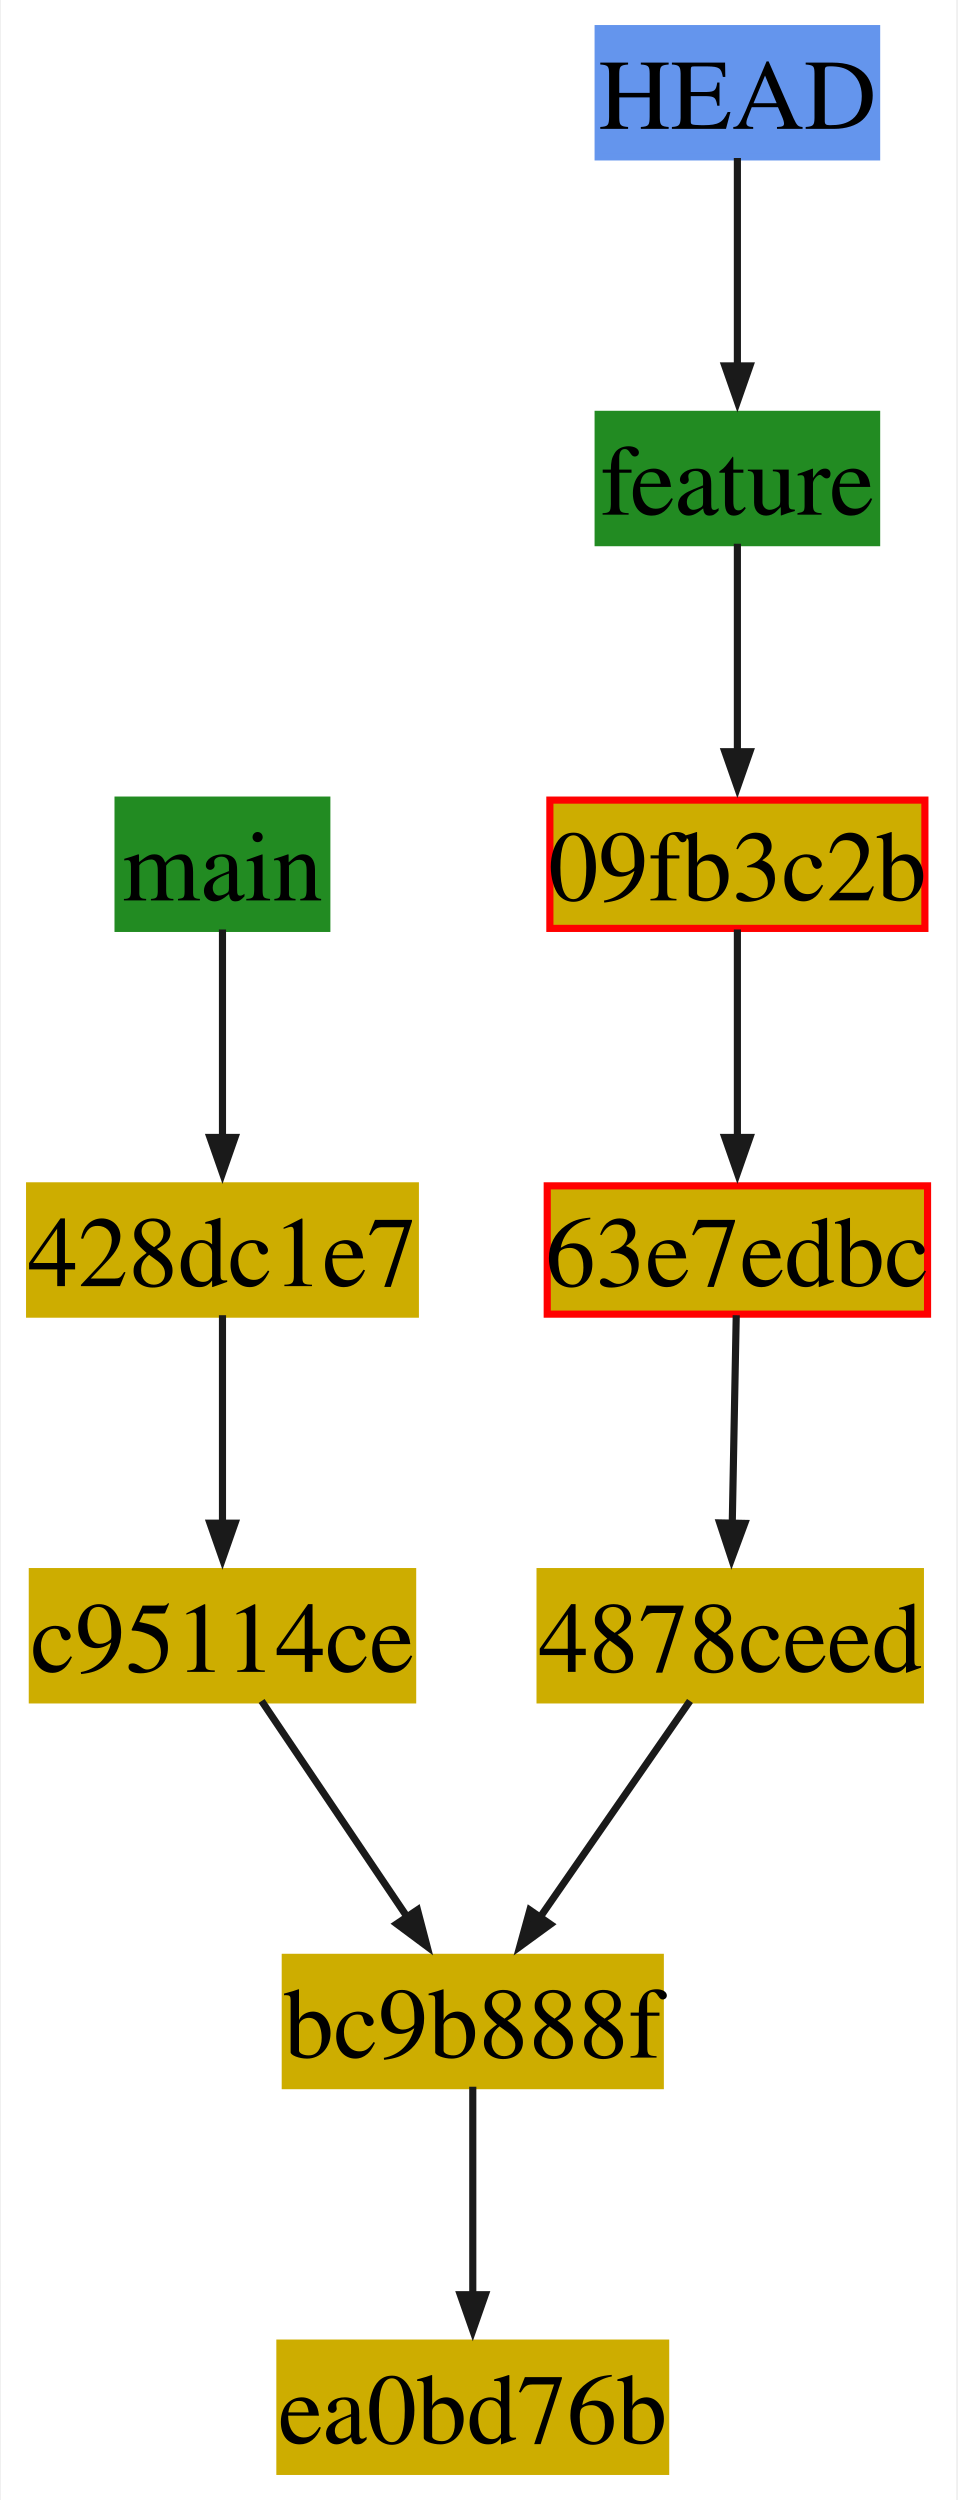
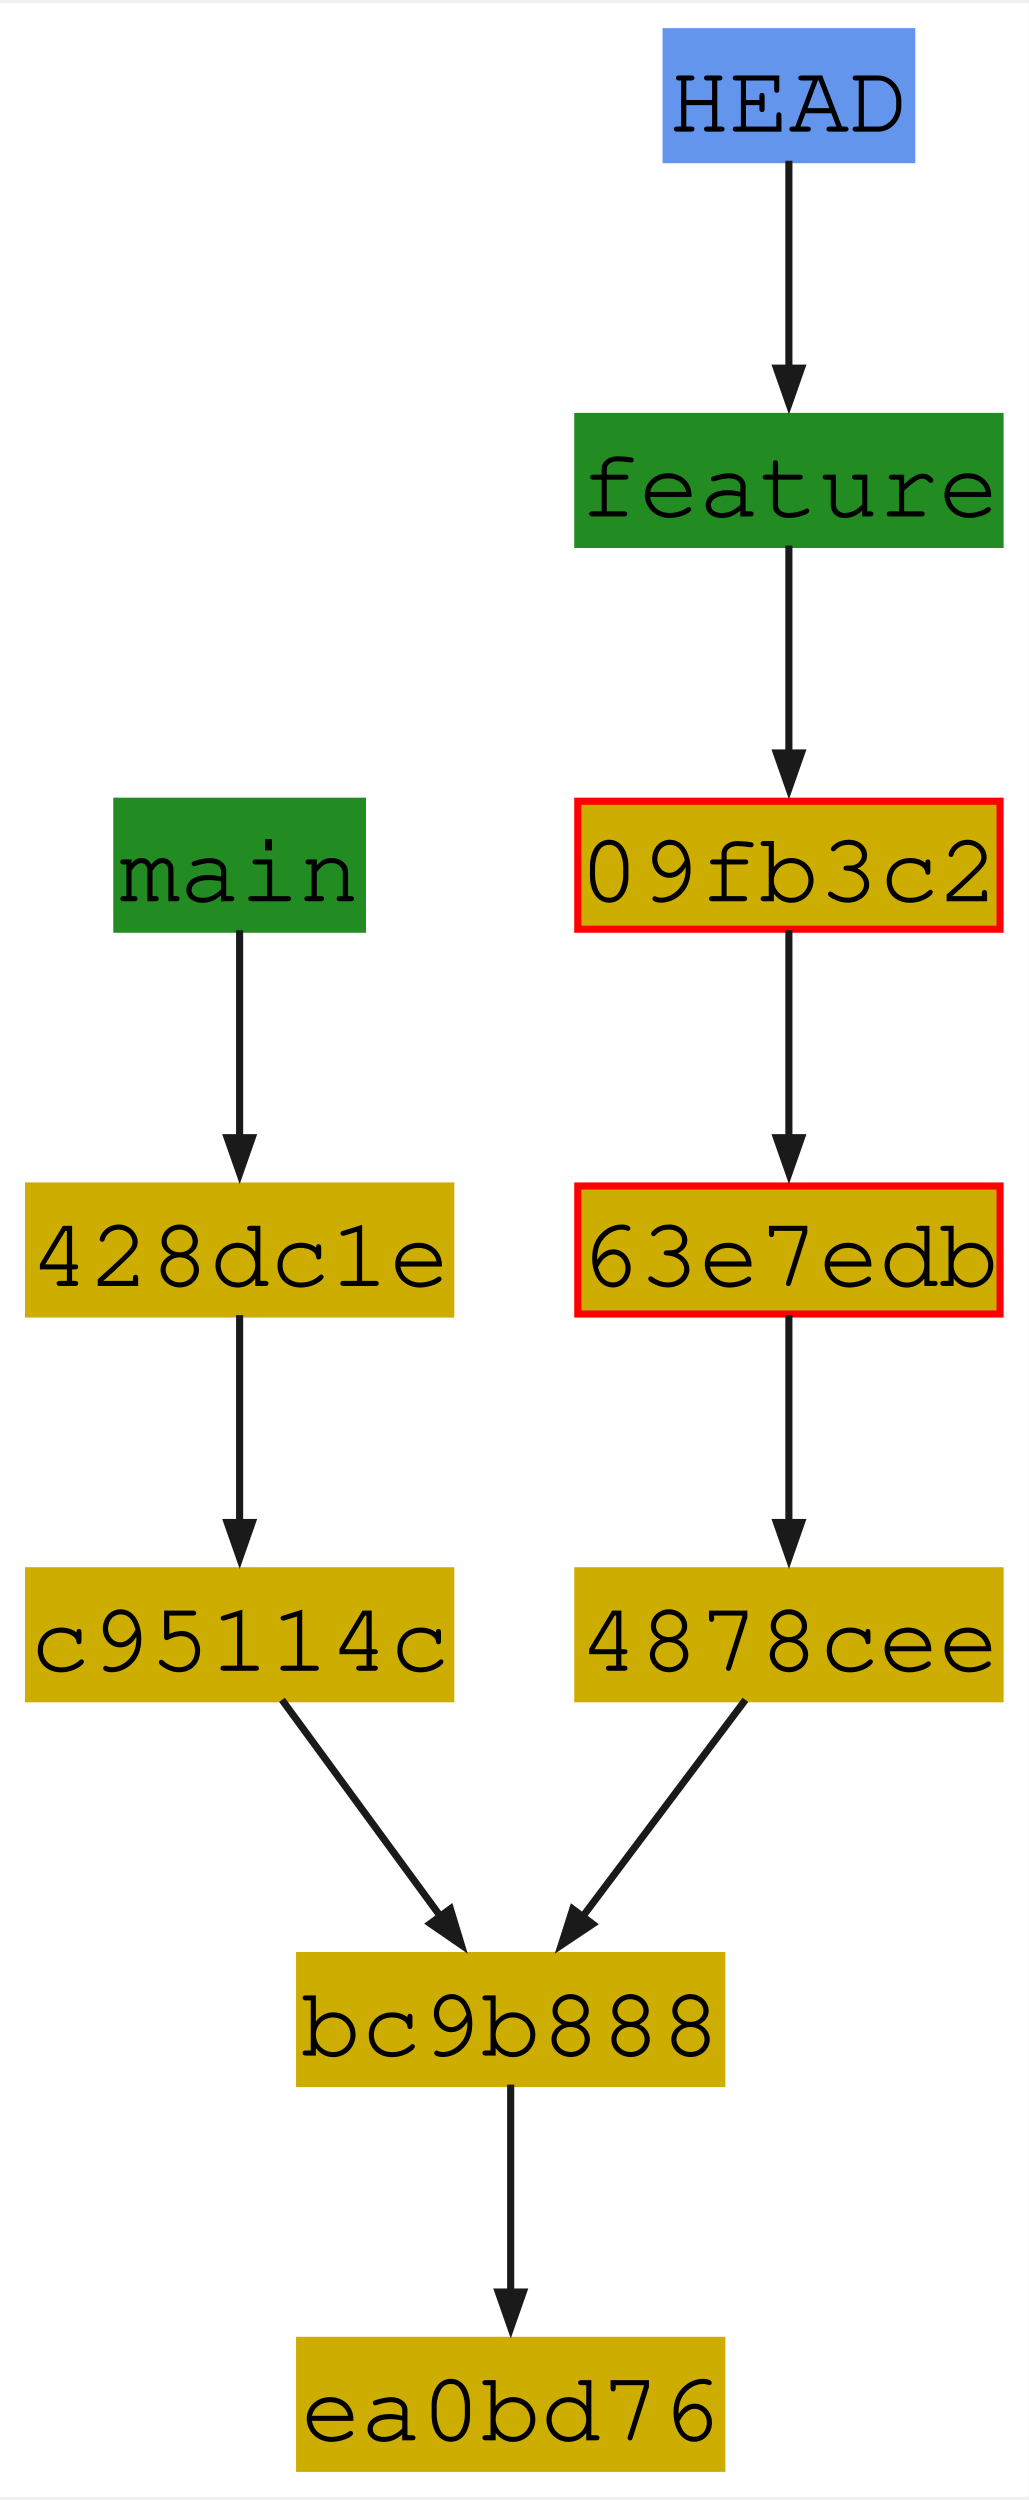
- <svg xmlns="http://www.w3.org/2000/svg" xmlns:xlink="http://www.w3.org/1999/xlink" width="134pt" height="350pt" viewBox="0.00 0.00 133.56 349.58">
+ <svg xmlns="http://www.w3.org/2000/svg" xmlns:xlink="http://www.w3.org/1999/xlink" width="144pt" height="350pt" viewBox="0.00 0.00 144.19 349.58">
  <g id="graph0" class="graph" transform="scale(1 1) rotate(0) translate(4 345.58)">
-     <polygon fill="white" stroke="none" points="-4,4 -4,-345.58 129.56,-345.58 129.56,4 -4,4" />
+     <polygon fill="white" stroke="none" points="-4,4 -4,-345.58 140.19,-345.58 140.19,4 -4,4" />
    <g id="node1" class="node">
      <g id="a_node1">
        <a xlink:title="author: First Last &lt;first.last@mail.com&gt;&#10;Wed Jan 01 09:00:00 2025 +0100&#10;committer: Nom Prenom &lt;nom.prenom@mail.com&gt;&#10;Wed Jan 01 09:00:00 2025 +0100&#10;&#10;E">
-           <polygon fill="#cdad00" stroke="red" points="125.19,-233.7 72.75,-233.7 72.75,-215.76 125.19,-215.76 125.19,-233.7" />
-           <text text-anchor="middle" x="98.97" y="-219.68" font-family="Times,serif" font-size="14.00">09fb3c2b</text>
+           <polygon fill="#cdad00" stroke="red" points="136.19,-233.7 77,-233.7 77,-215.76 136.19,-215.76 136.19,-233.7" />
+           <text text-anchor="middle" x="106.59" y="-219.68" font-family="Courier,monospace" font-size="14.00">09fb3c2</text>
        </a>
      </g>
    </g>
    <g id="node4" class="node">
      <g id="a_node4">
        <a xlink:title="author: First Last &lt;first.last@mail.com&gt;&#10;Wed Jan 01 09:00:00 2025 +0100&#10;committer: Nom Prenom &lt;nom.prenom@mail.com&gt;&#10;Wed Jan 01 09:00:00 2025 +0100&#10;&#10;D">
-           <polygon fill="#cdad00" stroke="red" points="125.56,-179.76 72.38,-179.76 72.38,-161.82 125.56,-161.82 125.56,-179.76" />
-           <text text-anchor="middle" x="98.97" y="-165.74" font-family="Times,serif" font-size="14.00">63e7edbc</text>
+           <polygon fill="#cdad00" stroke="red" points="136.19,-179.76 77,-179.76 77,-161.82 136.19,-161.82 136.19,-179.76" />
+           <text text-anchor="middle" x="106.59" y="-165.74" font-family="Courier,monospace" font-size="14.00">63e7edb</text>
        </a>
      </g>
    </g>
    <g id="edge1" class="edge">
-       <path fill="none" stroke="#1a1a1a" d="M98.97,-215.61C98.97,-207.81 98.97,-195.83 98.97,-186.37" />
-       <polygon fill="#1a1a1a" stroke="#1a1a1a" points="100.72,-186.53 98.97,-181.53 97.22,-186.53 100.72,-186.53" />
+       <path fill="none" stroke="#1a1a1a" d="M106.59,-215.61C106.59,-207.81 106.59,-195.83 106.59,-186.37" />
+       <polygon fill="#1a1a1a" stroke="#1a1a1a" points="108.35,-186.53 106.6,-181.53 104.85,-186.53 108.35,-186.53" />
    </g>
    <g id="node2" class="node">
      <g id="a_node2">
        <a xlink:title="author: First Last &lt;first.last@mail.com&gt;&#10;Wed Jan 01 09:00:00 2025 +0100&#10;committer: Nom Prenom &lt;nom.prenom@mail.com&gt;&#10;Wed Jan 01 09:00:00 2025 +0100&#10;&#10;G">
-           <polygon fill="#cdad00" stroke="#cdad00" points="53.94,-179.76 0,-179.76 0,-161.82 53.94,-161.82 53.94,-179.76" />
-           <text text-anchor="middle" x="26.97" y="-165.74" font-family="Times,serif" font-size="14.00">428dc1e7</text>
+           <polygon fill="#cdad00" stroke="#cdad00" points="59.19,-179.76 0,-179.76 0,-161.82 59.19,-161.82 59.19,-179.76" />
+           <text text-anchor="middle" x="29.59" y="-165.74" font-family="Courier,monospace" font-size="14.00">428dc1e</text>
        </a>
      </g>
    </g>
    <g id="node7" class="node">
      <g id="a_node7">
        <a xlink:title="author: First Last &lt;first.last@mail.com&gt;&#10;Wed Jan 01 09:00:00 2025 +0100&#10;committer: Nom Prenom &lt;nom.prenom@mail.com&gt;&#10;Wed Jan 01 09:00:00 2025 +0100&#10;&#10;F">
-           <polygon fill="#cdad00" stroke="#cdad00" points="53.56,-125.82 0.38,-125.82 0.38,-107.88 53.56,-107.88 53.56,-125.82" />
-           <text text-anchor="middle" x="26.97" y="-111.8" font-family="Times,serif" font-size="14.00">c95114ce</text>
+           <polygon fill="#cdad00" stroke="#cdad00" points="59.19,-125.82 0,-125.82 0,-107.88 59.19,-107.88 59.19,-125.82" />
+           <text text-anchor="middle" x="29.59" y="-111.8" font-family="Courier,monospace" font-size="14.00">c95114c</text>
        </a>
      </g>
    </g>
    <g id="edge2" class="edge">
-       <path fill="none" stroke="#1a1a1a" d="M26.97,-161.67C26.97,-153.87 26.97,-141.89 26.97,-132.43" />
-       <polygon fill="#1a1a1a" stroke="#1a1a1a" points="28.72,-132.59 26.97,-127.59 25.22,-132.59 28.72,-132.59" />
+       <path fill="none" stroke="#1a1a1a" d="M29.59,-161.67C29.59,-153.87 29.59,-141.89 29.59,-132.43" />
+       <polygon fill="#1a1a1a" stroke="#1a1a1a" points="31.35,-132.59 29.6,-127.59 27.85,-132.59 31.35,-132.59" />
    </g>
    <g id="node3" class="node">
      <g id="a_node3">
        <a xlink:title="author: First Last &lt;first.last@mail.com&gt;&#10;Wed Jan 01 09:00:00 2025 +0100&#10;committer: Nom Prenom &lt;nom.prenom@mail.com&gt;&#10;Wed Jan 01 09:00:00 2025 +0100&#10;&#10;C">
-           <polygon fill="#cdad00" stroke="#cdad00" points="124.56,-125.82 71.38,-125.82 71.38,-107.88 124.56,-107.88 124.56,-125.82" />
-           <text text-anchor="middle" x="97.97" y="-111.8" font-family="Times,serif" font-size="14.00">4878ceed</text>
+           <polygon fill="#cdad00" stroke="#cdad00" points="136.19,-125.82 77,-125.82 77,-107.88 136.19,-107.88 136.19,-125.82" />
+           <text text-anchor="middle" x="106.59" y="-111.8" font-family="Courier,monospace" font-size="14.00">4878cee</text>
        </a>
      </g>
    </g>
    <g id="node6" class="node">
      <g id="a_node6">
        <a xlink:title="author: First Last &lt;first.last@mail.com&gt;&#10;Wed Jan 01 09:00:00 2025 +0100&#10;committer: Nom Prenom &lt;nom.prenom@mail.com&gt;&#10;Wed Jan 01 09:00:00 2025 +0100&#10;&#10;B">
-           <polygon fill="#cdad00" stroke="#cdad00" points="88.19,-71.88 35.75,-71.88 35.75,-53.94 88.19,-53.94 88.19,-71.88" />
-           <text text-anchor="middle" x="61.97" y="-57.86" font-family="Times,serif" font-size="14.00">bc9b888f</text>
+           <polygon fill="#cdad00" stroke="#cdad00" points="97.19,-71.88 38,-71.88 38,-53.94 97.19,-53.94 97.19,-71.88" />
+           <text text-anchor="middle" x="67.59" y="-57.86" font-family="Courier,monospace" font-size="14.00">bc9b888</text>
        </a>
      </g>
    </g>
    <g id="edge3" class="edge">
-       <path fill="none" stroke="#1a1a1a" d="M92.34,-107.73C86.72,-99.63 77.98,-87.01 71.32,-77.4" />
-       <polygon fill="#1a1a1a" stroke="#1a1a1a" points="72.82,-76.5 68.54,-73.38 69.95,-78.49 72.82,-76.5" />
+       <path fill="none" stroke="#1a1a1a" d="M100.5,-107.73C94.36,-99.55 84.77,-86.78 77.52,-77.13" />
+       <polygon fill="#1a1a1a" stroke="#1a1a1a" points="79.09,-76.3 74.68,-73.35 76.29,-78.4 79.09,-76.3" />
    </g>
    <g id="edge4" class="edge">
-       <path fill="none" stroke="#1a1a1a" d="M98.81,-161.67C98.66,-153.87 98.43,-141.89 98.25,-132.43" />
-       <polygon fill="#1a1a1a" stroke="#1a1a1a" points="100,-132.56 98.16,-127.59 96.5,-132.63 100,-132.56" />
+       <path fill="none" stroke="#1a1a1a" d="M106.59,-161.67C106.59,-153.87 106.59,-141.89 106.59,-132.43" />
+       <polygon fill="#1a1a1a" stroke="#1a1a1a" points="108.35,-132.59 106.6,-127.59 104.85,-132.59 108.35,-132.59" />
    </g>
    <g id="node5" class="node">
      <g id="a_node5">
        <a xlink:title="feature">
-           <polygon fill="cornflowerblue" stroke="cornflowerblue" points="118.44,-341.58 79.5,-341.58 79.5,-323.64 118.44,-323.64 118.44,-341.58" />
-           <text text-anchor="middle" x="98.97" y="-327.56" font-family="Times,serif" font-size="14.00">HEAD</text>
+           <polygon fill="cornflowerblue" stroke="cornflowerblue" points="123.81,-341.58 89.38,-341.58 89.38,-323.64 123.81,-323.64 123.81,-341.58" />
+           <text text-anchor="middle" x="106.59" y="-327.56" font-family="Courier,monospace" font-size="14.00">HEAD</text>
        </a>
      </g>
    </g>
    <g id="node9" class="node">
      <g id="a_node9">
        <a xlink:title="-&gt; None">
-           <polygon fill="forestgreen" stroke="forestgreen" points="118.44,-287.64 79.5,-287.64 79.5,-269.7 118.44,-269.7 118.44,-287.64" />
-           <text text-anchor="middle" x="98.97" y="-273.62" font-family="Times,serif" font-size="14.00">feature</text>
+           <polygon fill="forestgreen" stroke="forestgreen" points="136.19,-287.64 77,-287.64 77,-269.7 136.19,-269.7 136.19,-287.64" />
+           <text text-anchor="middle" x="106.59" y="-273.62" font-family="Courier,monospace" font-size="14.00">feature</text>
        </a>
      </g>
    </g>
    <g id="edge5" class="edge">
-       <path fill="none" stroke="#1a1a1a" d="M98.97,-323.49C98.97,-315.69 98.97,-303.71 98.97,-294.25" />
-       <polygon fill="#1a1a1a" stroke="#1a1a1a" points="100.72,-294.41 98.97,-289.41 97.22,-294.41 100.72,-294.41" />
+       <path fill="none" stroke="#1a1a1a" d="M106.59,-323.49C106.59,-315.69 106.59,-303.71 106.59,-294.25" />
+       <polygon fill="#1a1a1a" stroke="#1a1a1a" points="108.35,-294.41 106.6,-289.41 104.85,-294.41 108.35,-294.41" />
    </g>
    <g id="node8" class="node">
      <g id="a_node8">
        <a xlink:title="author: First Last &lt;first.last@mail.com&gt;&#10;Wed Jan 01 09:00:00 2025 +0100&#10;committer: Nom Prenom &lt;nom.prenom@mail.com&gt;&#10;Wed Jan 01 09:00:00 2025 +0100&#10;&#10;A">
-           <polygon fill="#cdad00" stroke="#cdad00" points="88.94,-17.94 35,-17.94 35,0 88.94,0 88.94,-17.94" />
-           <text text-anchor="middle" x="61.97" y="-3.92" font-family="Times,serif" font-size="14.00">ea0bd76b</text>
+           <polygon fill="#cdad00" stroke="#cdad00" points="97.19,-17.94 38,-17.94 38,0 97.19,0 97.19,-17.94" />
+           <text text-anchor="middle" x="67.59" y="-3.92" font-family="Courier,monospace" font-size="14.00">ea0bd76</text>
        </a>
      </g>
    </g>
    <g id="edge6" class="edge">
-       <path fill="none" stroke="#1a1a1a" d="M61.97,-53.79C61.97,-45.99 61.97,-34.01 61.97,-24.55" />
-       <polygon fill="#1a1a1a" stroke="#1a1a1a" points="63.72,-24.71 61.97,-19.71 60.22,-24.71 63.72,-24.71" />
+       <path fill="none" stroke="#1a1a1a" d="M67.59,-53.79C67.59,-45.99 67.59,-34.01 67.59,-24.55" />
+       <polygon fill="#1a1a1a" stroke="#1a1a1a" points="69.35,-24.71 67.6,-19.71 65.85,-24.71 69.35,-24.71" />
    </g>
    <g id="edge7" class="edge">
-       <path fill="none" stroke="#1a1a1a" d="M32.44,-107.73C37.9,-99.63 46.4,-87.01 52.88,-77.4" />
-       <polygon fill="#1a1a1a" stroke="#1a1a1a" points="54.24,-78.52 55.58,-73.4 51.33,-76.56 54.24,-78.52" />
+       <path fill="none" stroke="#1a1a1a" d="M35.53,-107.73C41.52,-99.55 50.86,-86.78 57.92,-77.13" />
+       <polygon fill="#1a1a1a" stroke="#1a1a1a" points="59.14,-78.43 60.68,-73.36 56.32,-76.36 59.14,-78.43" />
    </g>
    <g id="edge8" class="edge">
-       <path fill="none" stroke="#1a1a1a" d="M98.97,-269.55C98.97,-261.75 98.97,-249.77 98.97,-240.31" />
-       <polygon fill="#1a1a1a" stroke="#1a1a1a" points="100.72,-240.47 98.97,-235.47 97.22,-240.47 100.72,-240.47" />
+       <path fill="none" stroke="#1a1a1a" d="M106.59,-269.55C106.59,-261.75 106.59,-249.77 106.59,-240.31" />
+       <polygon fill="#1a1a1a" stroke="#1a1a1a" points="108.35,-240.47 106.6,-235.47 104.85,-240.47 108.35,-240.47" />
    </g>
    <g id="node10" class="node">
      <g id="a_node10">
        <a xlink:title="-&gt; None">
-           <polygon fill="forestgreen" stroke="forestgreen" points="41.56,-233.7 12.37,-233.7 12.37,-215.76 41.56,-215.76 41.56,-233.7" />
-           <text text-anchor="middle" x="26.97" y="-219.68" font-family="Times,serif" font-size="14.00">main</text>
+           <polygon fill="forestgreen" stroke="forestgreen" points="46.81,-233.7 12.38,-233.7 12.38,-215.76 46.81,-215.76 46.81,-233.7" />
+           <text text-anchor="middle" x="29.59" y="-219.68" font-family="Courier,monospace" font-size="14.00">main</text>
        </a>
      </g>
    </g>
    <g id="edge9" class="edge">
-       <path fill="none" stroke="#1a1a1a" d="M26.97,-215.61C26.97,-207.81 26.97,-195.83 26.97,-186.37" />
-       <polygon fill="#1a1a1a" stroke="#1a1a1a" points="28.72,-186.53 26.97,-181.53 25.22,-186.53 28.72,-186.53" />
+       <path fill="none" stroke="#1a1a1a" d="M29.59,-215.61C29.59,-207.81 29.59,-195.83 29.59,-186.37" />
+       <polygon fill="#1a1a1a" stroke="#1a1a1a" points="31.35,-186.53 29.6,-181.53 27.85,-186.53 31.35,-186.53" />
    </g>
  </g>
</svg>
